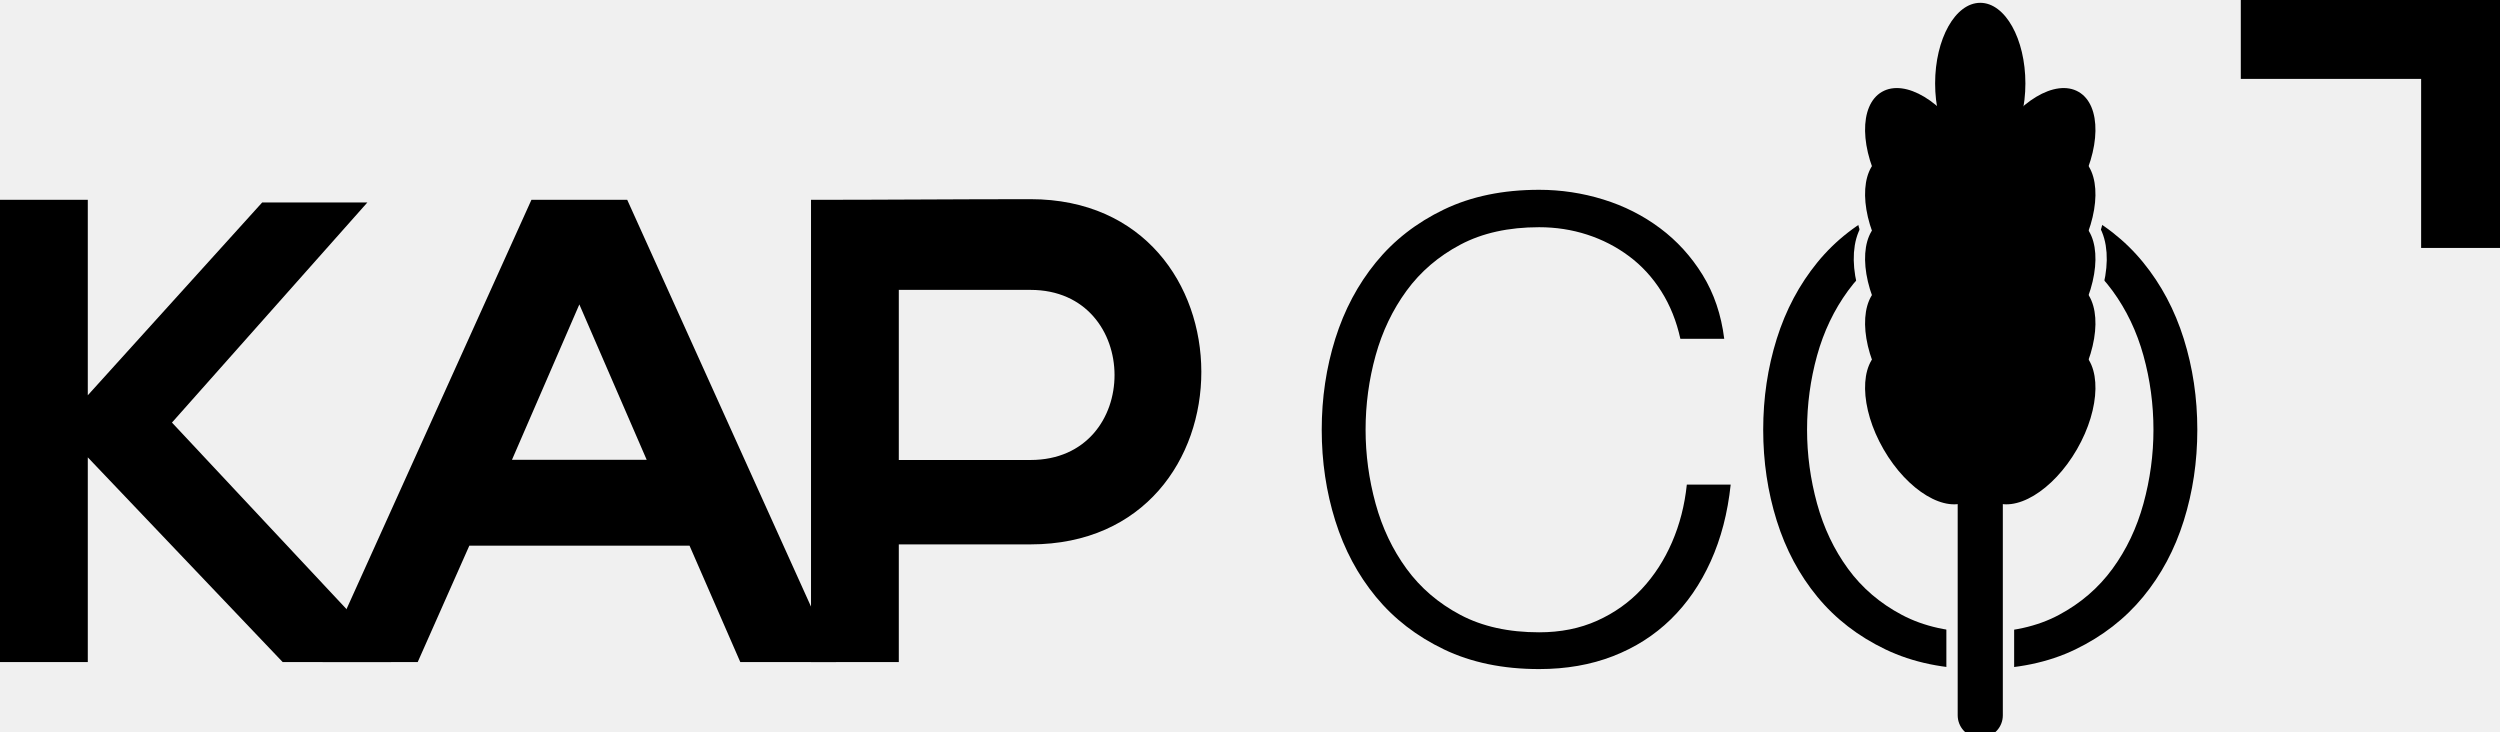
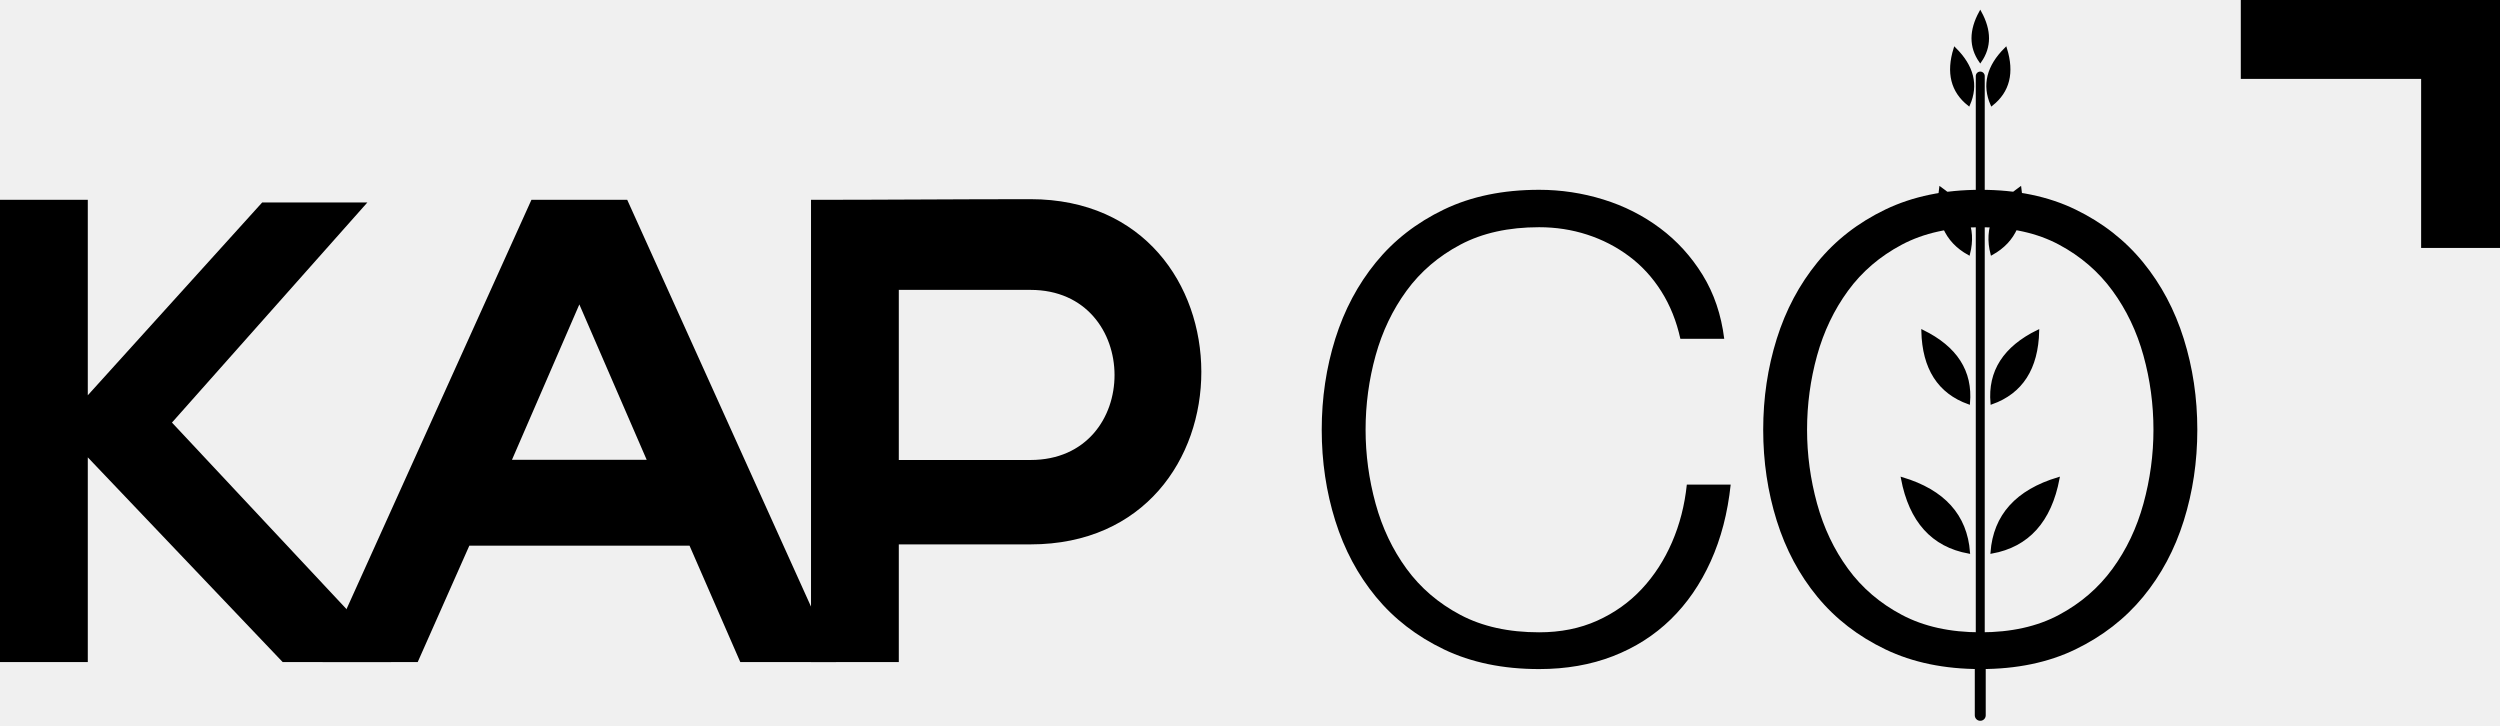
- <svg xmlns="http://www.w3.org/2000/svg" viewBox="0 0 994.10 290.94" role="img" aria-label="KAP CO">
+ <svg xmlns="http://www.w3.org/2000/svg" viewBox="0 0 994.10 288.44" role="img" aria-label="KAP CO">
  <g transform="translate(0.00 0.00)">
-     <mask id="o-cut" maskUnits="userSpaceOnUse" x="0" y="0" width="994" height="291">
-       <rect width="994" height="291" fill="#fff" />
-       <g transform="translate(787.43 284.44)" fill="#000" stroke-linecap="round">
-         <line x1="0" y1="0" x2="0" y2="-224.35" stroke="#000" stroke-width="26.95" />
-         <ellipse cx="-21.79" cy="-115.38" rx="19.23" ry="34.61" transform="rotate(-30 -21.79 -115.38)" stroke="#000" stroke-width="9.00" />
-         <ellipse cx="21.79" cy="-115.38" rx="19.23" ry="34.61" transform="rotate(30 21.79 -115.38)" stroke="#000" stroke-width="9.00" />
-         <ellipse cx="-21.79" cy="-141.02" rx="19.23" ry="34.61" transform="rotate(-30 -21.79 -141.02)" stroke="#000" stroke-width="9.00" />
-         <ellipse cx="21.79" cy="-141.02" rx="19.23" ry="34.61" transform="rotate(30 21.79 -141.02)" stroke="#000" stroke-width="9.00" />
-         <ellipse cx="-21.79" cy="-166.66" rx="19.23" ry="34.61" transform="rotate(-30 -21.79 -166.66)" stroke="#000" stroke-width="9.00" />
-         <ellipse cx="21.79" cy="-166.66" rx="19.23" ry="34.61" transform="rotate(30 21.79 -166.66)" stroke="#000" stroke-width="9.00" />
-         <ellipse cx="-21.79" cy="-192.30" rx="19.23" ry="34.61" transform="rotate(-30 -21.79 -192.30)" stroke="#000" stroke-width="9.00" />
-         <ellipse cx="21.79" cy="-192.30" rx="19.23" ry="34.61" transform="rotate(30 21.79 -192.30)" stroke="#000" stroke-width="9.00" />
-         <ellipse cx="-21.79" cy="-217.94" rx="19.23" ry="34.61" transform="rotate(-30 -21.79 -217.94)" stroke="#000" stroke-width="9.00" />
-         <ellipse cx="21.79" cy="-217.94" rx="19.23" ry="34.61" transform="rotate(30 21.79 -217.94)" stroke="#000" stroke-width="9.00" />
-         <ellipse cx="0" cy="-251.27" rx="17.95" ry="32.05" stroke="#000" stroke-width="9.00" />
-       </g>
-     </mask>
    <path fill="#000000" d="M-0.00 79.46 L-0.00 263.26 L34.91 263.26 L34.91 181.86 L112.40 263.26 L155.51 263.26 L155.51 261.16 L68.38 168.03 L146.07 80.52 L104.24 80.52 L34.91 157.18 L34.91 79.46 L-0.00 79.46 Z" />
    <path fill="#000000" d="M230.37 121.05 L257.15 182.84 L203.58 182.84 L230.37 121.05 M294.37 263.26 L332.45 263.26 L249.41 79.46 L211.32 79.46 L128.28 263.26 L166.10 263.26 L186.63 216.97 L274.18 216.97 L294.37 263.26 Z" />
    <path fill="#000000" d="M357.40 182.91 L409.77 182.91 C454.46 182.91 454.19 115.27 409.77 115.27 L357.40 115.27 L357.40 182.91 M409.77 216.47 L357.40 216.47 L357.40 263.26 L322.49 263.26 L322.49 79.46 C351.58 79.46 380.67 79.20 409.77 79.20 C500.21 79.20 500.48 216.47 409.77 216.47 Z" />
    <path fill="#000000" d="M668.183 134.724H685.625Q683.83 120.36 677.032 109.33Q670.235 98.301 660.104 90.734Q649.972 83.167 637.532 79.32Q625.091 75.473 612.01 75.473Q590.464 75.473 574.176 83.296Q557.889 91.119 547.116 104.329Q536.343 117.538 530.956 134.724Q525.57 151.909 525.57 170.89Q525.57 189.871 530.956 207.056Q536.343 224.242 547.116 237.323Q557.889 250.405 574.176 258.228Q590.464 266.051 612.01 266.051Q628.169 266.051 641.379 260.921Q654.589 255.791 664.336 246.301Q674.083 236.81 680.239 223.216Q686.395 209.621 688.19 192.692H670.748Q669.466 205.004 664.849 215.649Q660.232 226.294 652.793 234.245Q645.355 242.197 635.095 246.814Q624.835 251.431 612.01 251.431Q593.799 251.431 580.717 244.505Q567.636 237.58 559.3 226.165Q550.963 214.751 546.988 200.259Q543.012 185.767 543.012 170.89Q543.012 155.757 546.988 141.393Q550.963 127.029 559.3 115.615Q567.636 104.2 580.717 97.275Q593.799 90.349 612.01 90.349Q622.013 90.349 631.119 93.299Q640.225 96.249 647.792 101.892Q655.358 107.535 660.617 115.871Q665.875 124.207 668.183 134.724Z" />
-     <path fill="#000000" d="M718.561 170.89Q718.561 155.757 722.537 141.393Q726.512 127.029 734.849 115.615Q743.185 104.2 756.266 97.275Q769.348 90.349 787.559 90.349Q805.77 90.349 818.724 97.275Q831.677 104.2 840.013 115.615Q848.349 127.029 852.325 141.393Q856.301 155.757 856.301 170.89Q856.301 185.767 852.325 200.259Q848.349 214.751 840.013 226.165Q831.677 237.58 818.724 244.505Q805.77 251.431 787.559 251.431Q769.348 251.431 756.266 244.505Q743.185 237.58 734.849 226.165Q726.512 214.751 722.537 200.259Q718.561 185.767 718.561 170.89ZM701.119 170.89Q701.119 189.871 706.505 207.056Q711.892 224.242 722.665 237.323Q733.438 250.405 749.726 258.228Q766.013 266.051 787.559 266.051Q809.105 266.051 825.264 258.228Q841.424 250.405 852.197 237.323Q862.97 224.242 868.356 207.056Q873.743 189.871 873.743 170.89Q873.743 151.909 868.356 134.724Q862.97 117.538 852.197 104.329Q841.424 91.119 825.264 83.296Q809.105 75.473 787.559 75.473Q766.013 75.473 749.726 83.296Q733.438 91.119 722.665 104.329Q711.892 117.538 706.505 134.724Q701.119 151.909 701.119 170.89Z" mask="url(#o-cut)" />
+     <path fill="#000000" d="M718.561 170.89Q718.561 155.757 722.537 141.393Q726.512 127.029 734.849 115.615Q743.185 104.2 756.266 97.275Q769.348 90.349 787.559 90.349Q805.77 90.349 818.724 97.275Q831.677 104.2 840.013 115.615Q848.349 127.029 852.325 141.393Q856.301 155.757 856.301 170.89Q856.301 185.767 852.325 200.259Q848.349 214.751 840.013 226.165Q831.677 237.58 818.724 244.505Q805.77 251.431 787.559 251.431Q769.348 251.431 756.266 244.505Q743.185 237.58 734.849 226.165Q726.512 214.751 722.537 200.259Q718.561 185.767 718.561 170.89ZM701.119 170.89Q701.119 189.871 706.505 207.056Q711.892 224.242 722.665 237.323Q733.438 250.405 749.726 258.228Q766.013 266.051 787.559 266.051Q809.105 266.051 825.264 258.228Q841.424 250.405 852.197 237.323Q862.97 224.242 868.356 207.056Q873.743 189.871 873.743 170.89Q873.743 151.909 868.356 134.724Q862.97 117.538 852.197 104.329Q841.424 91.119 825.264 83.296Q809.105 75.473 787.559 75.473Q766.013 75.473 749.726 83.296Q733.438 91.119 722.665 104.329Q711.892 117.538 706.505 134.724Q701.119 151.909 701.119 170.89Z" />
    <path fill="#000000" d="M891.03 -0.00 L891.03 31.37 L962.74 31.37 L962.74 98.59 L994.11 98.59 L994.11 -0.00 L891.03 -0.00 Z" />
-     <g transform="translate(787.43 284.44)" fill="#000000" stroke-linecap="round">
-       <line x1="0" y1="0" x2="0" y2="-224.35" stroke="#000000" stroke-width="17.95" />
-       <ellipse cx="-21.79" cy="-115.38" rx="19.23" ry="34.61" transform="rotate(-30 -21.79 -115.38)" stroke="none" />
-       <ellipse cx="21.79" cy="-115.38" rx="19.23" ry="34.61" transform="rotate(30 21.79 -115.38)" stroke="none" />
-       <ellipse cx="-21.79" cy="-141.02" rx="19.23" ry="34.61" transform="rotate(-30 -21.79 -141.02)" stroke="none" />
-       <ellipse cx="21.79" cy="-141.02" rx="19.23" ry="34.61" transform="rotate(30 21.79 -141.02)" stroke="none" />
-       <ellipse cx="-21.79" cy="-166.66" rx="19.23" ry="34.61" transform="rotate(-30 -21.79 -166.66)" stroke="none" />
-       <ellipse cx="21.79" cy="-166.66" rx="19.23" ry="34.61" transform="rotate(30 21.79 -166.66)" stroke="none" />
-       <ellipse cx="-21.79" cy="-192.30" rx="19.23" ry="34.61" transform="rotate(-30 -21.79 -192.30)" stroke="none" />
-       <ellipse cx="21.79" cy="-192.30" rx="19.23" ry="34.61" transform="rotate(30 21.79 -192.30)" stroke="none" />
-       <ellipse cx="-21.79" cy="-217.94" rx="19.23" ry="34.61" transform="rotate(-30 -21.79 -217.94)" stroke="none" />
-       <ellipse cx="21.79" cy="-217.94" rx="19.23" ry="34.61" transform="rotate(30 21.79 -217.94)" stroke="none" />
-       <ellipse cx="0" cy="-251.27" rx="17.95" ry="32.05" stroke="none" />
+     <g transform="translate(787.43 264.15)" fill="#000000" stroke="#000000" stroke-linecap="round">
+       <g transform="translate(-4.57,-44.51) rotate(-42.00)">
+         <path d="M0,0 Q13.45,-17.41 0,-39.56 Q-13.45,-17.41 0,0 Z" />
+       </g>
+       <g transform="translate(4.57,-44.51) rotate(42.00)">
+         <path d="M0,0 Q13.45,-17.41 0,-39.56 Q-13.45,-17.41 0,0 Z" />
+       </g>
+       <g transform="translate(-4.57,-103.86) rotate(-32.67)">
+         <path d="M0,0 Q11.57,-14.97 0,-34.03 Q-11.57,-14.97 0,0 Z" />
+       </g>
+       <g transform="translate(4.57,-103.86) rotate(32.67)">
+         <path d="M0,0 Q11.57,-14.97 0,-34.03 Q-11.57,-14.97 0,0 Z" />
+       </g>
+       <g transform="translate(-4.57,-163.20) rotate(-23.33)">
+         <path d="M0,0 Q9.69,-12.53 0,-28.49 Q-9.69,-12.53 0,0 Z" />
+       </g>
+       <g transform="translate(4.57,-163.20) rotate(23.33)">
+         <path d="M0,0 Q9.69,-12.53 0,-28.49 Q-9.69,-12.53 0,0 Z" />
+       </g>
+       <g transform="translate(-4.57,-222.55) rotate(-14.00)">
+         <path d="M0,0 Q7.80,-10.10 0,-22.95 Q-7.80,-10.10 0,0 Z" />
+       </g>
+       <g transform="translate(4.57,-222.55) rotate(14.00)">
+         <path d="M0,0 Q7.80,-10.10 0,-22.95 Q-7.80,-10.10 0,0 Z" />
+       </g>
+       <g transform="translate(0,-239.76)">
+         <path d="M0,0 Q5.97,-8.58 0,-19.51 Q-5.97,-8.58 0,0 Z" />
+       </g>
+       <line x1="0" y1="0" x2="0" y2="20.29" stroke-width="4.35" />
+       <line x1="0" y1="-233.91" x2="0" y2="0" stroke-width="3.56" />
    </g>
  </g>
</svg>
